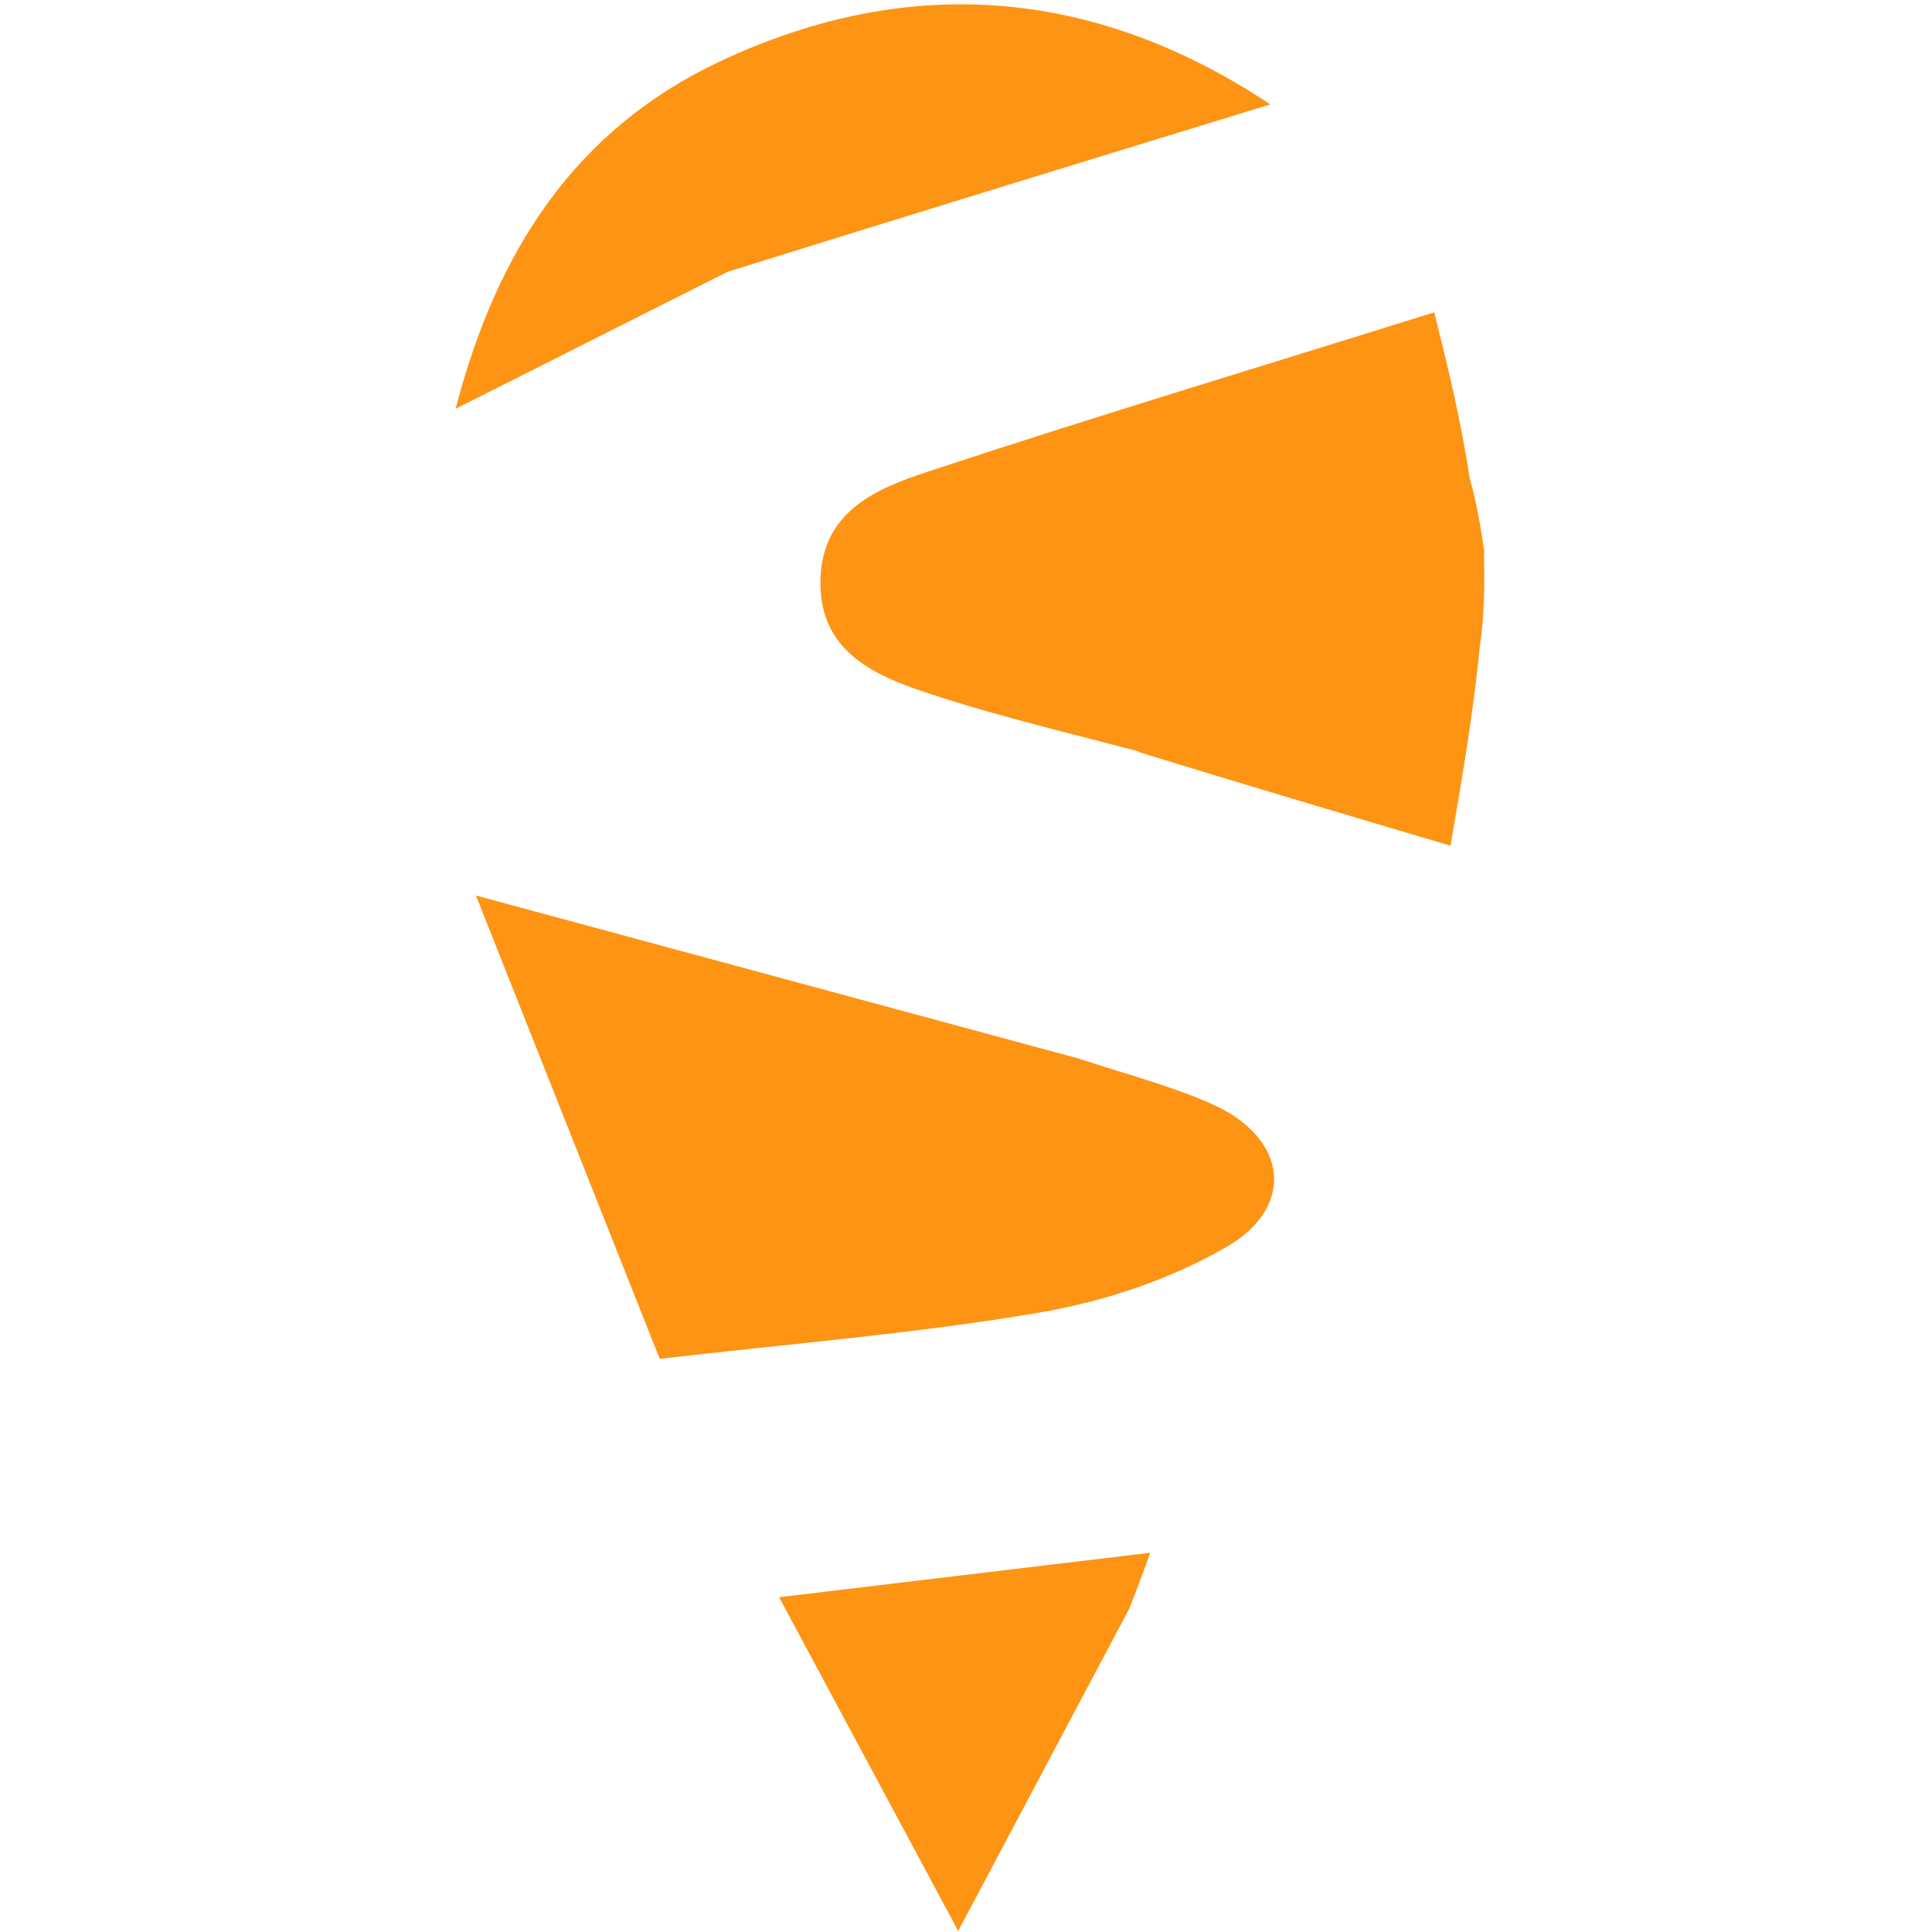
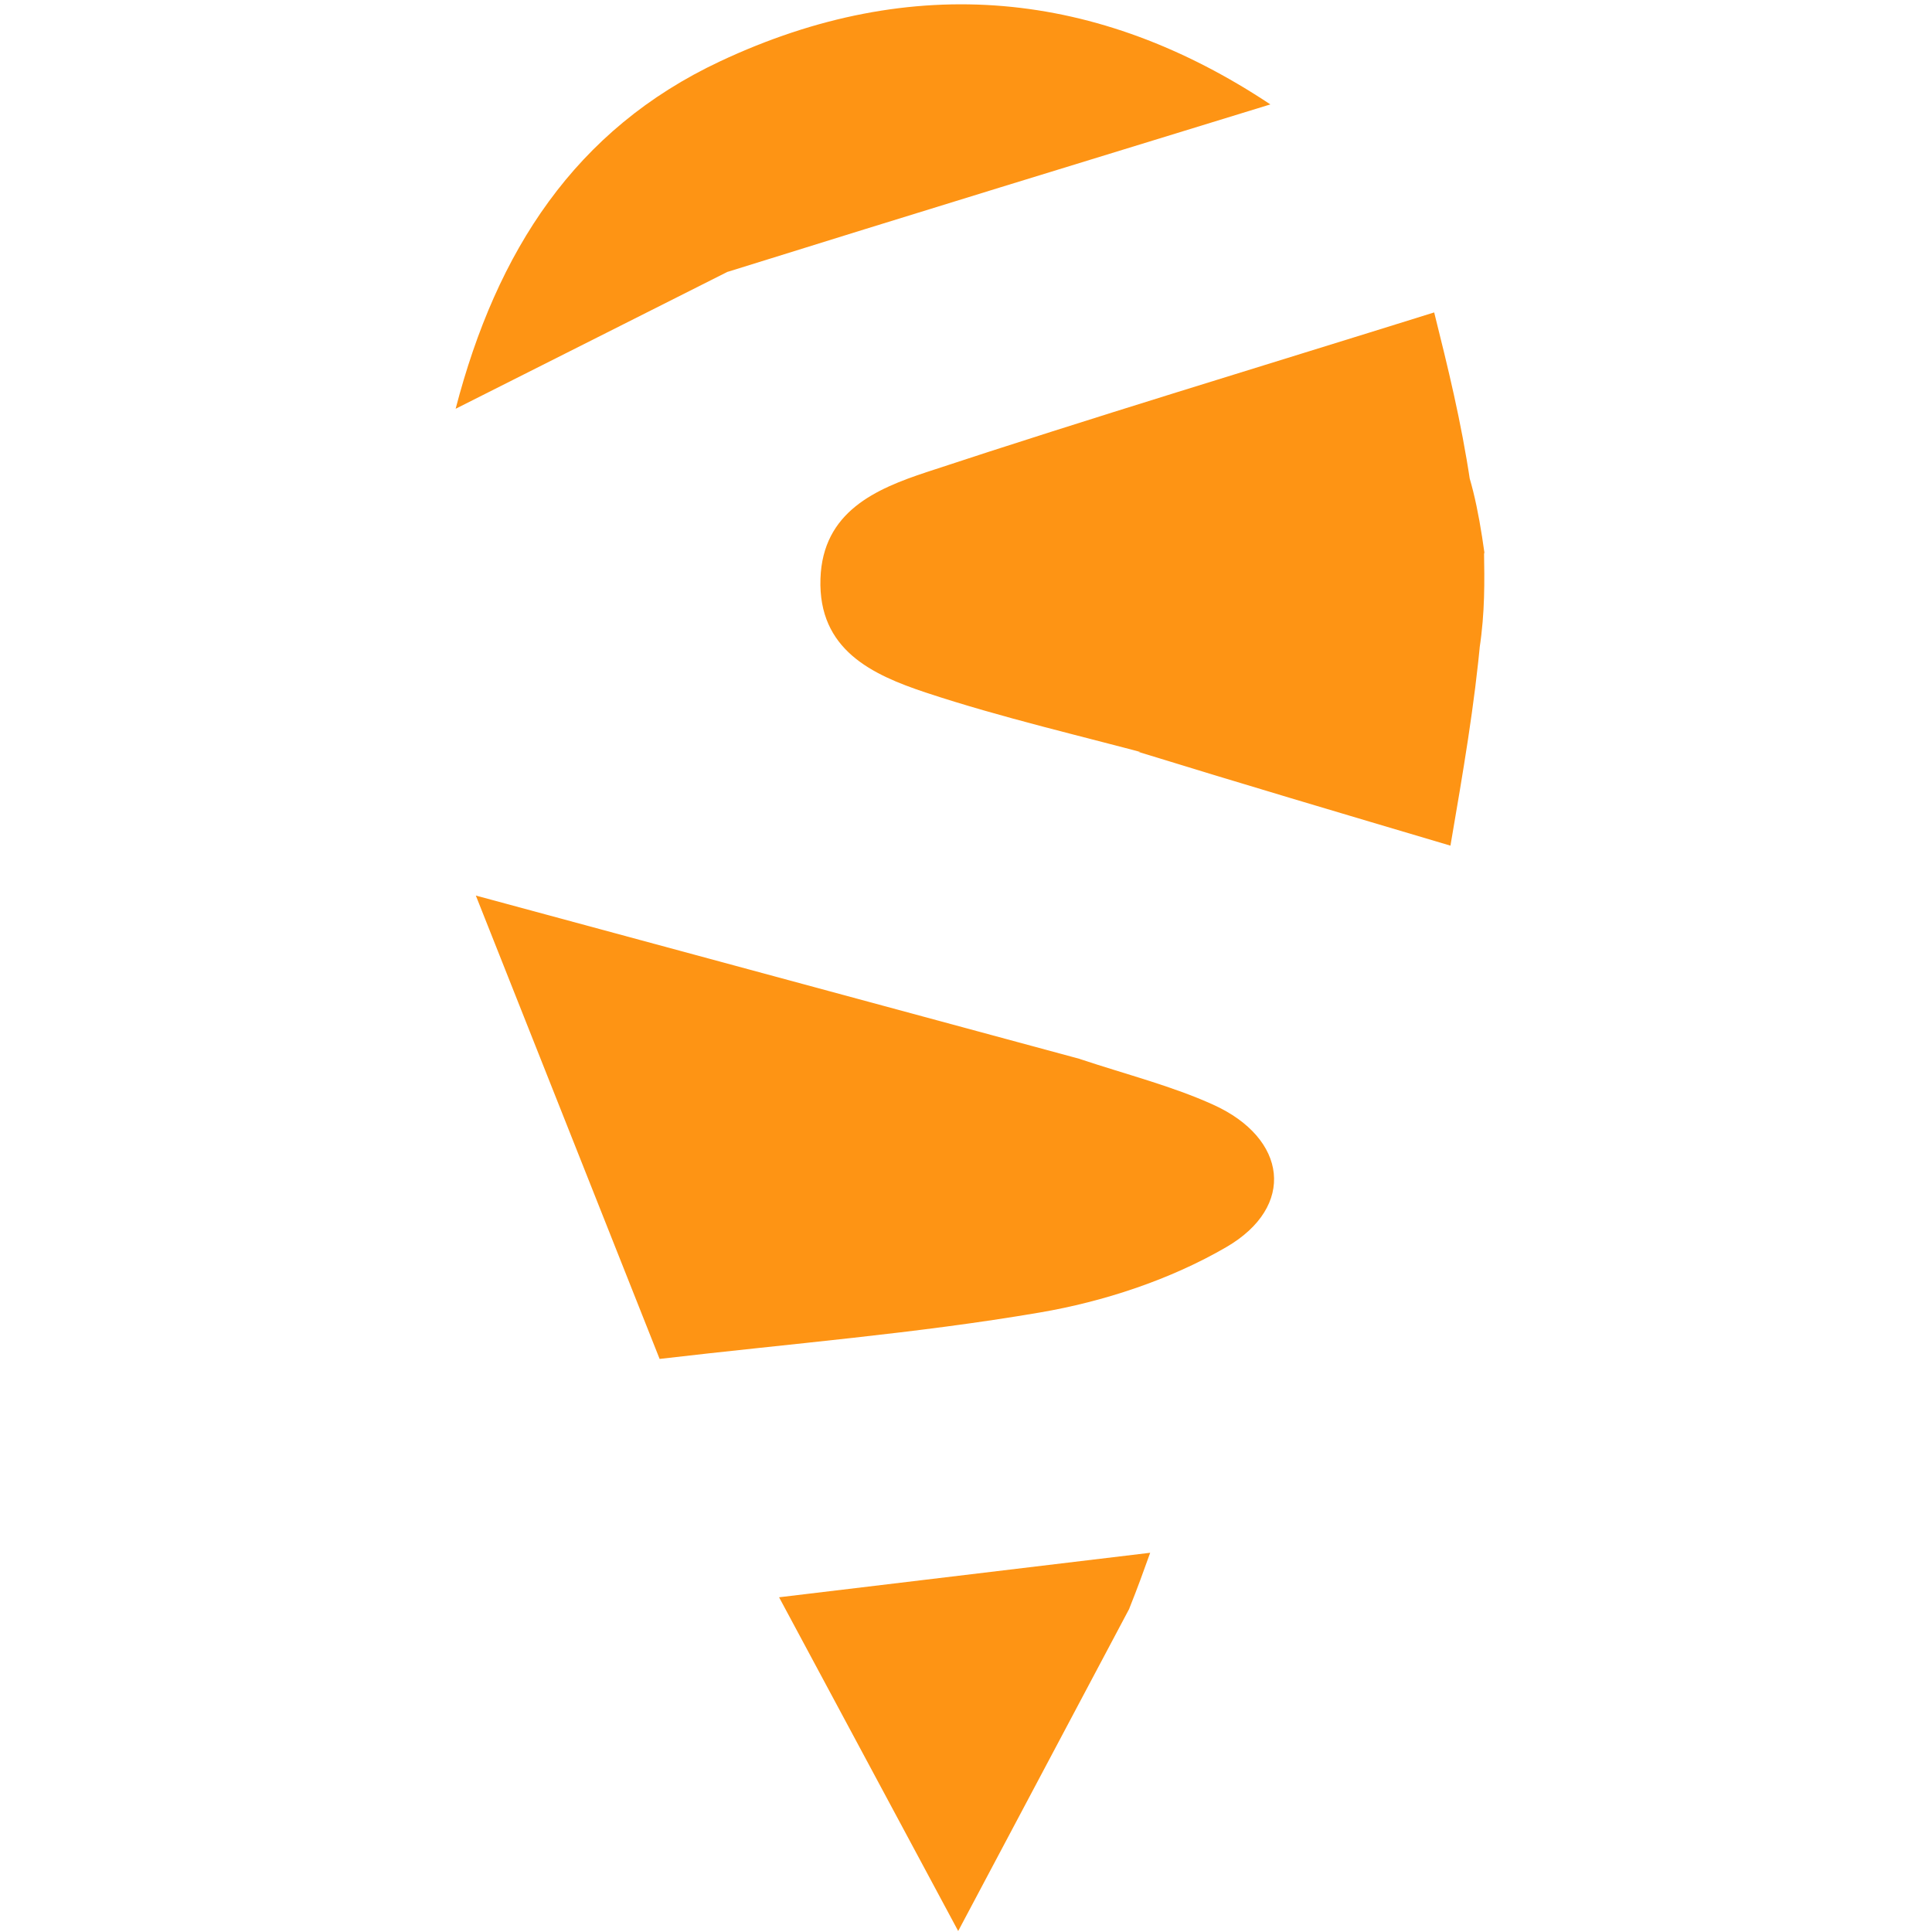
- <svg xmlns="http://www.w3.org/2000/svg" role="img" viewBox="0 0 24 24" xml:space="preserve" width="24" height="24">
-   <path d="M18.442 6.88c-.164-.367-.308-.851-.364-1.408.187.382.285.836.364 1.408zm-4.304 2.459c.548.021 1.163.021 1.753.142.587.12 1.149.362 1.934.62 0-.522.006-.892-.001-1.262-.008-.407-.261-.938.57-.932-.074.843-.219 1.687-.375 2.599-1.383-.41-2.603-.772-3.88-1.166Zm.286.07c-.977-.265-1.968-.488-2.927-.808-.659-.219-1.334-.528-1.305-1.412.027-.837.693-1.118 1.319-1.325 2.051-.678 4.121-1.301 6.306-1.984.171.687.335 1.349.448 2.114.022.349.096.596.169.842.007.383.014.766-.055 1.22-.771.066-.54.551-.533.924.007.338.001.677.001 1.155-.718-.236-1.232-.457-1.769-.567-.54-.111-1.102-.11-1.655-.159Zm-.395 10.573a4559.334 4559.334 0 0 0-2.126 4.005c-.767-1.43-1.484-2.765-2.225-4.146l4.61-.552c-.084.235-.157.437-.26.693zM9.039 3.376A4823.766 4823.766 0 0 1 5.66 5.078c.509-1.959 1.483-3.469 3.285-4.316 2.397-1.126 4.703-.882 6.836.535-2.229.683-4.458 1.367-6.742 2.079zm4.377 9.779c.595.197 1.146.337 1.655.567.921.417 1.032 1.266.162 1.77-.699.405-1.52.676-2.319.813-1.527.261-3.078.384-4.719.575l-2.283-5.756 7.504 2.03z" style="fill:#fe9414;fill-opacity:1;stroke-width:.318" />
+ <svg xmlns="http://www.w3.org/2000/svg" xml:space="preserve" role="img" viewBox="0 0 24 24">
+   <path fill="#fe9414" d="M18.442 6.88a4.633 4.633 0 0 1-.364-1.408c.187.382.285.836.364 1.408zm-4.304 2.46c.548.02 1.163.02 1.753.14.587.12 1.15.362 1.934.62 0-.522.006-.892-.001-1.262-.008-.407-.261-.938.57-.932-.074.843-.22 1.687-.376 2.599-1.383-.41-2.603-.772-3.88-1.166Zm.286.07c-.977-.265-1.968-.49-2.927-.808-.66-.22-1.334-.528-1.305-1.412.027-.837.693-1.118 1.318-1.325 2.052-.678 4.121-1.301 6.306-1.984.171.687.335 1.349.449 2.114.022.35.096.595.17.841.006.383.013.766-.056 1.22-.771.066-.54.552-.533.924.007.339.002.677.002 1.155-.718-.236-1.232-.457-1.77-.567-.54-.11-1.102-.11-1.654-.159Zm-.395 10.573a4559.334 4559.334 0 0 0-2.126 4.005l-2.225-4.146 4.61-.553c-.084.235-.157.437-.26.694zM9.039 3.376A4823.766 4823.766 0 0 1 5.66 5.078c.51-1.96 1.483-3.47 3.285-4.316 2.398-1.126 4.703-.882 6.836.535-2.229.684-4.458 1.367-6.742 2.08zm4.377 9.78c.594.197 1.145.336 1.655.567.92.416 1.032 1.265.161 1.77-.698.405-1.52.676-2.319.812-1.527.261-3.078.384-4.719.576l-2.283-5.756 7.505 2.03z" />
</svg>
